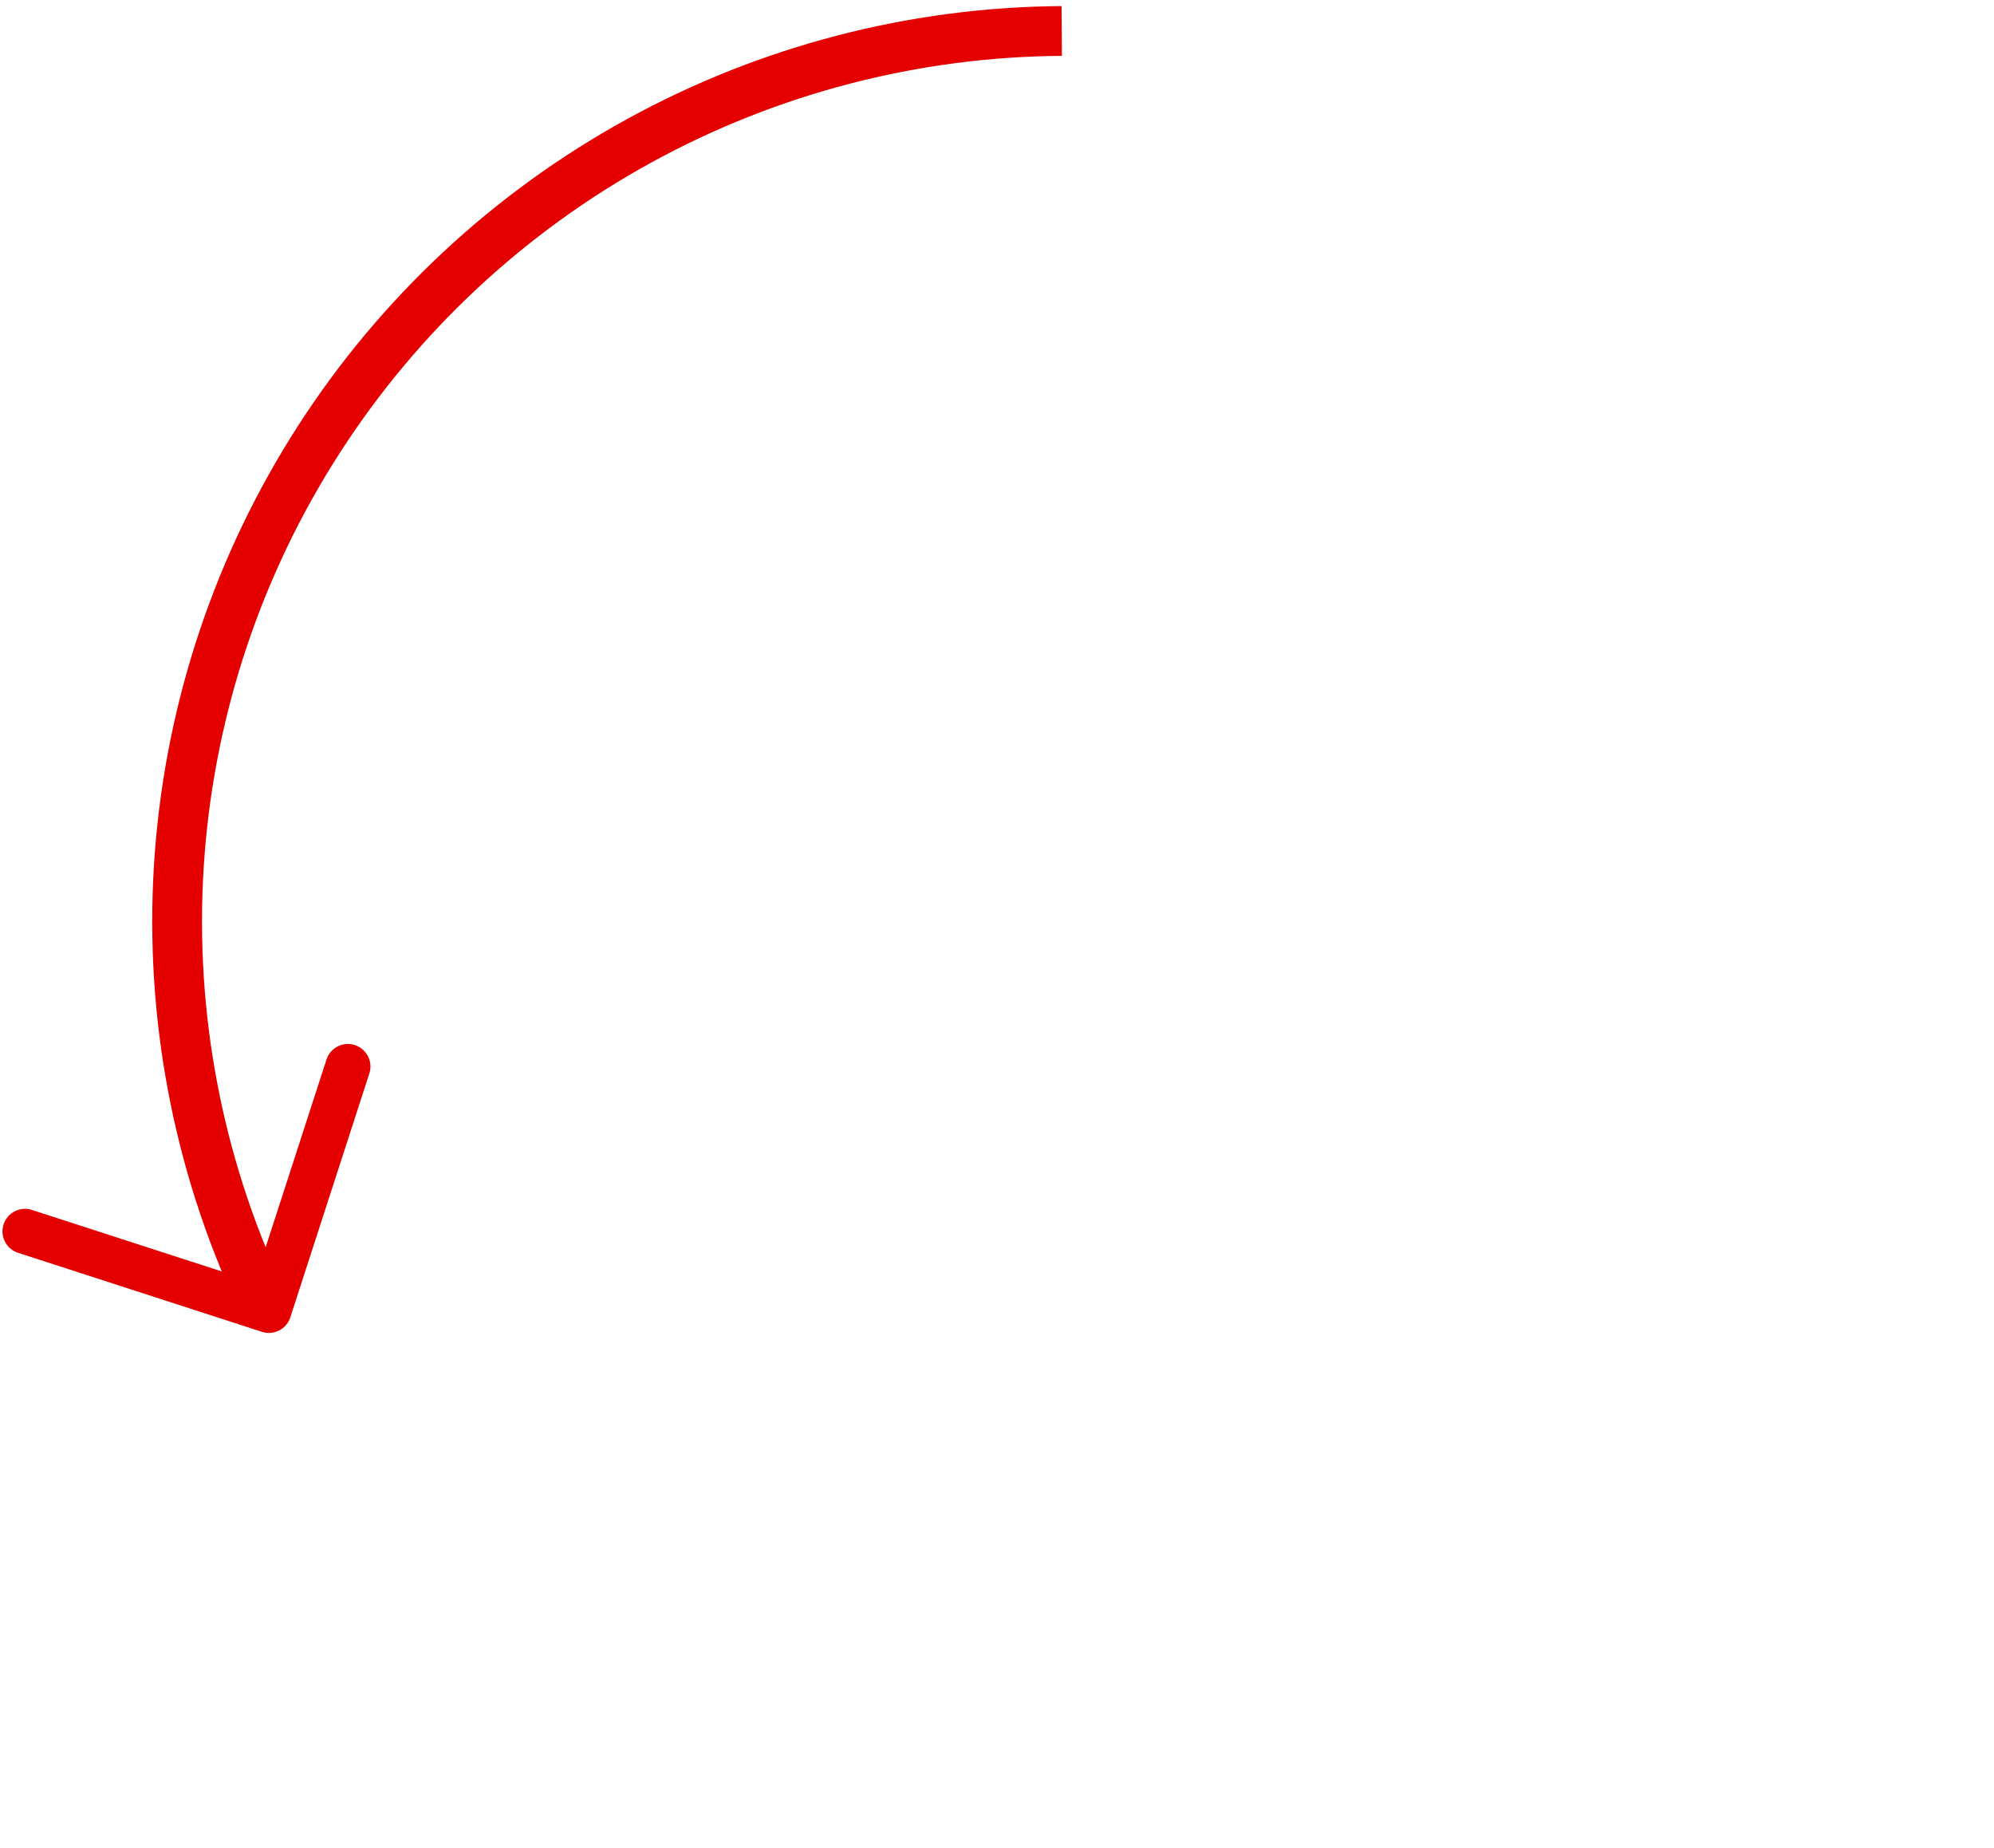
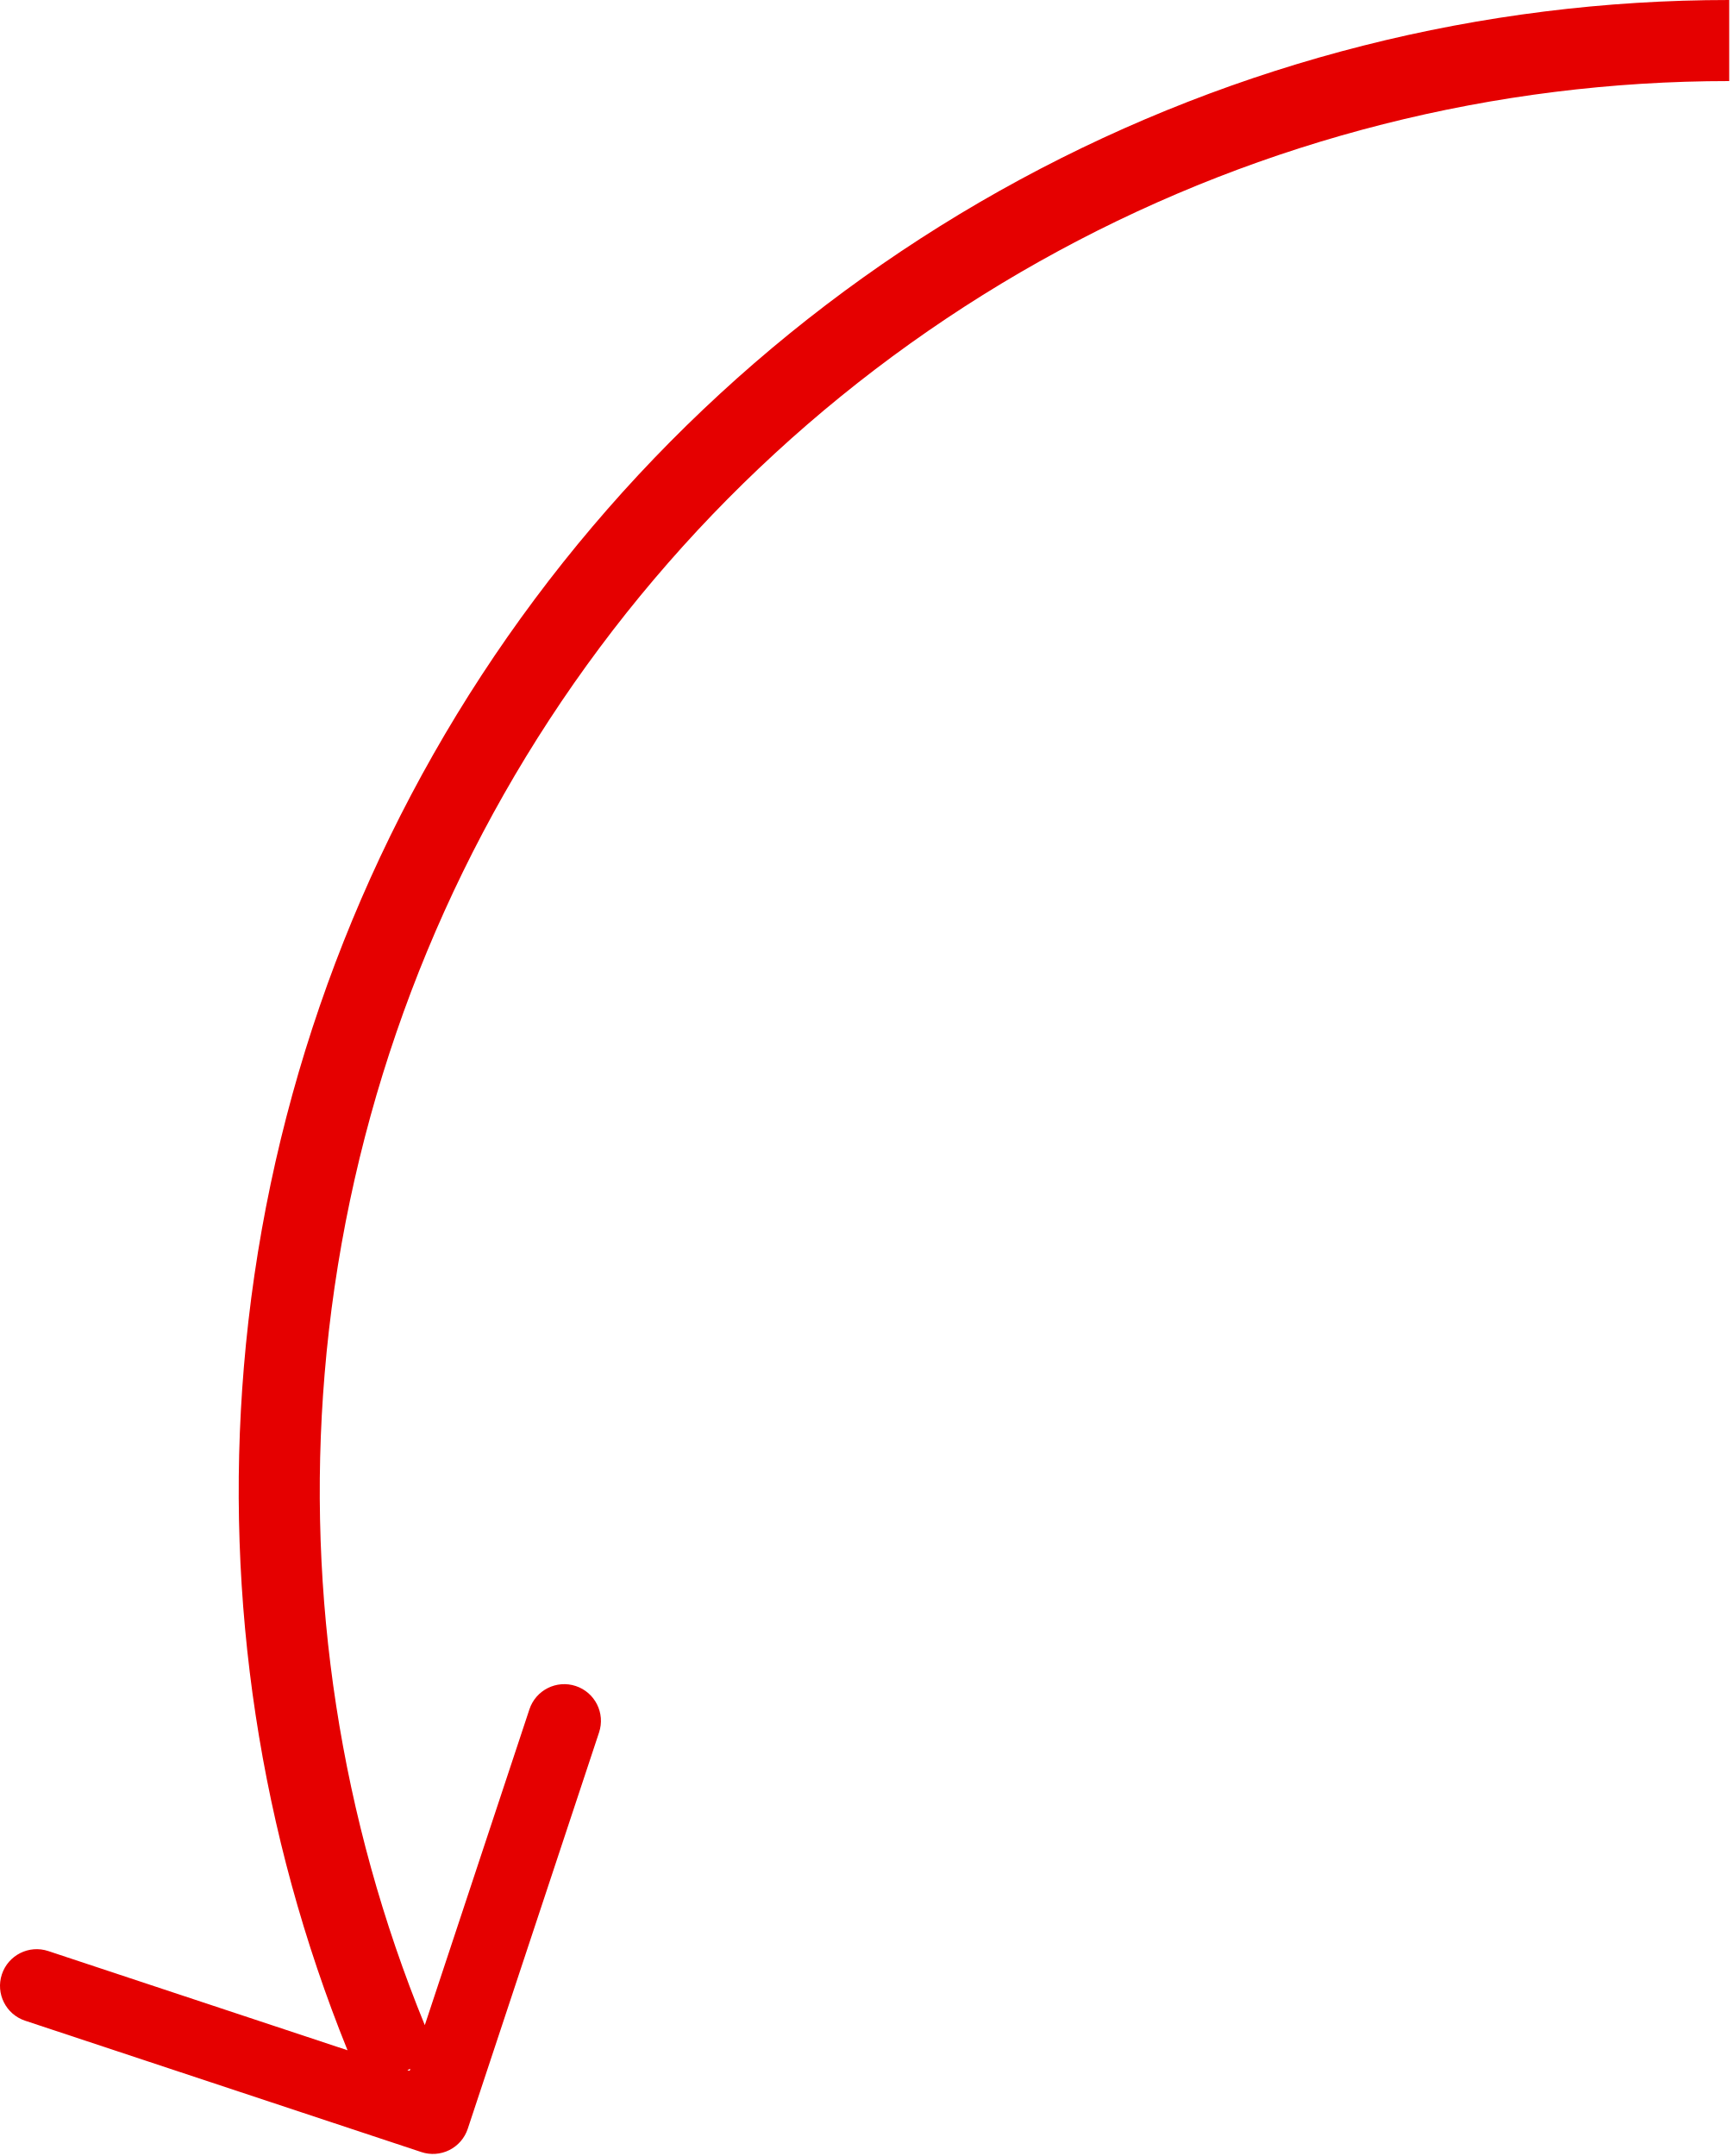
- <svg xmlns="http://www.w3.org/2000/svg" width="354" height="328" viewBox="0 0 354 328" fill="none">
-   <path d="M61.765 189.345L47.735 232.643L4.438 218.613" stroke="#E50000" stroke-width="8" stroke-linecap="round" stroke-linejoin="round" />
-   <path d="M188.464 1.08C161.462 1.26 134.931 8.164 111.267 21.17C87.603 34.175 67.553 52.872 52.928 75.57C38.303 98.269 29.564 124.254 27.501 151.177C25.438 178.1 30.116 205.113 41.112 229.775L49.182 226.176C38.784 202.856 34.361 177.311 36.312 151.852C38.263 126.393 46.526 101.821 60.356 80.356C74.186 58.892 93.146 41.212 115.523 28.913C137.9 16.615 162.989 10.086 188.522 9.916L188.464 1.08Z" fill="#E50000" />
+ <svg xmlns="http://www.w3.org/2000/svg" width="189" height="235" viewBox="0 0 189 235" fill="none">
+   <path fill-rule="evenodd" clip-rule="evenodd" d="M111.197 19.576C134.943 6.728 161.515 0 188.512 0V8.836C162.983 8.836 137.855 15.199 115.401 27.348C92.947 39.498 73.873 57.051 59.903 78.423C45.934 99.795 37.508 124.312 35.389 149.757C33.372 173.964 37.123 198.287 46.31 220.735L57.715 186.313C58.41 184.216 60.673 183.079 62.77 183.774C64.867 184.469 66.003 186.732 65.308 188.829L50.993 232.033C50.66 233.04 49.94 233.873 48.992 234.35C48.044 234.826 46.945 234.906 45.938 234.572L2.742 220.254C0.645 219.56 -0.491 217.296 0.204 215.199C0.899 213.102 3.163 211.965 5.259 212.66L37.886 223.475C28.351 199.905 24.47 174.404 26.584 149.024C28.826 122.115 37.736 96.189 52.508 73.588C67.281 50.987 87.452 32.424 111.197 19.576ZM44.407 225.636L44.733 225.493L44.658 225.719L44.407 225.636Z" fill="#E50000" />
</svg>
